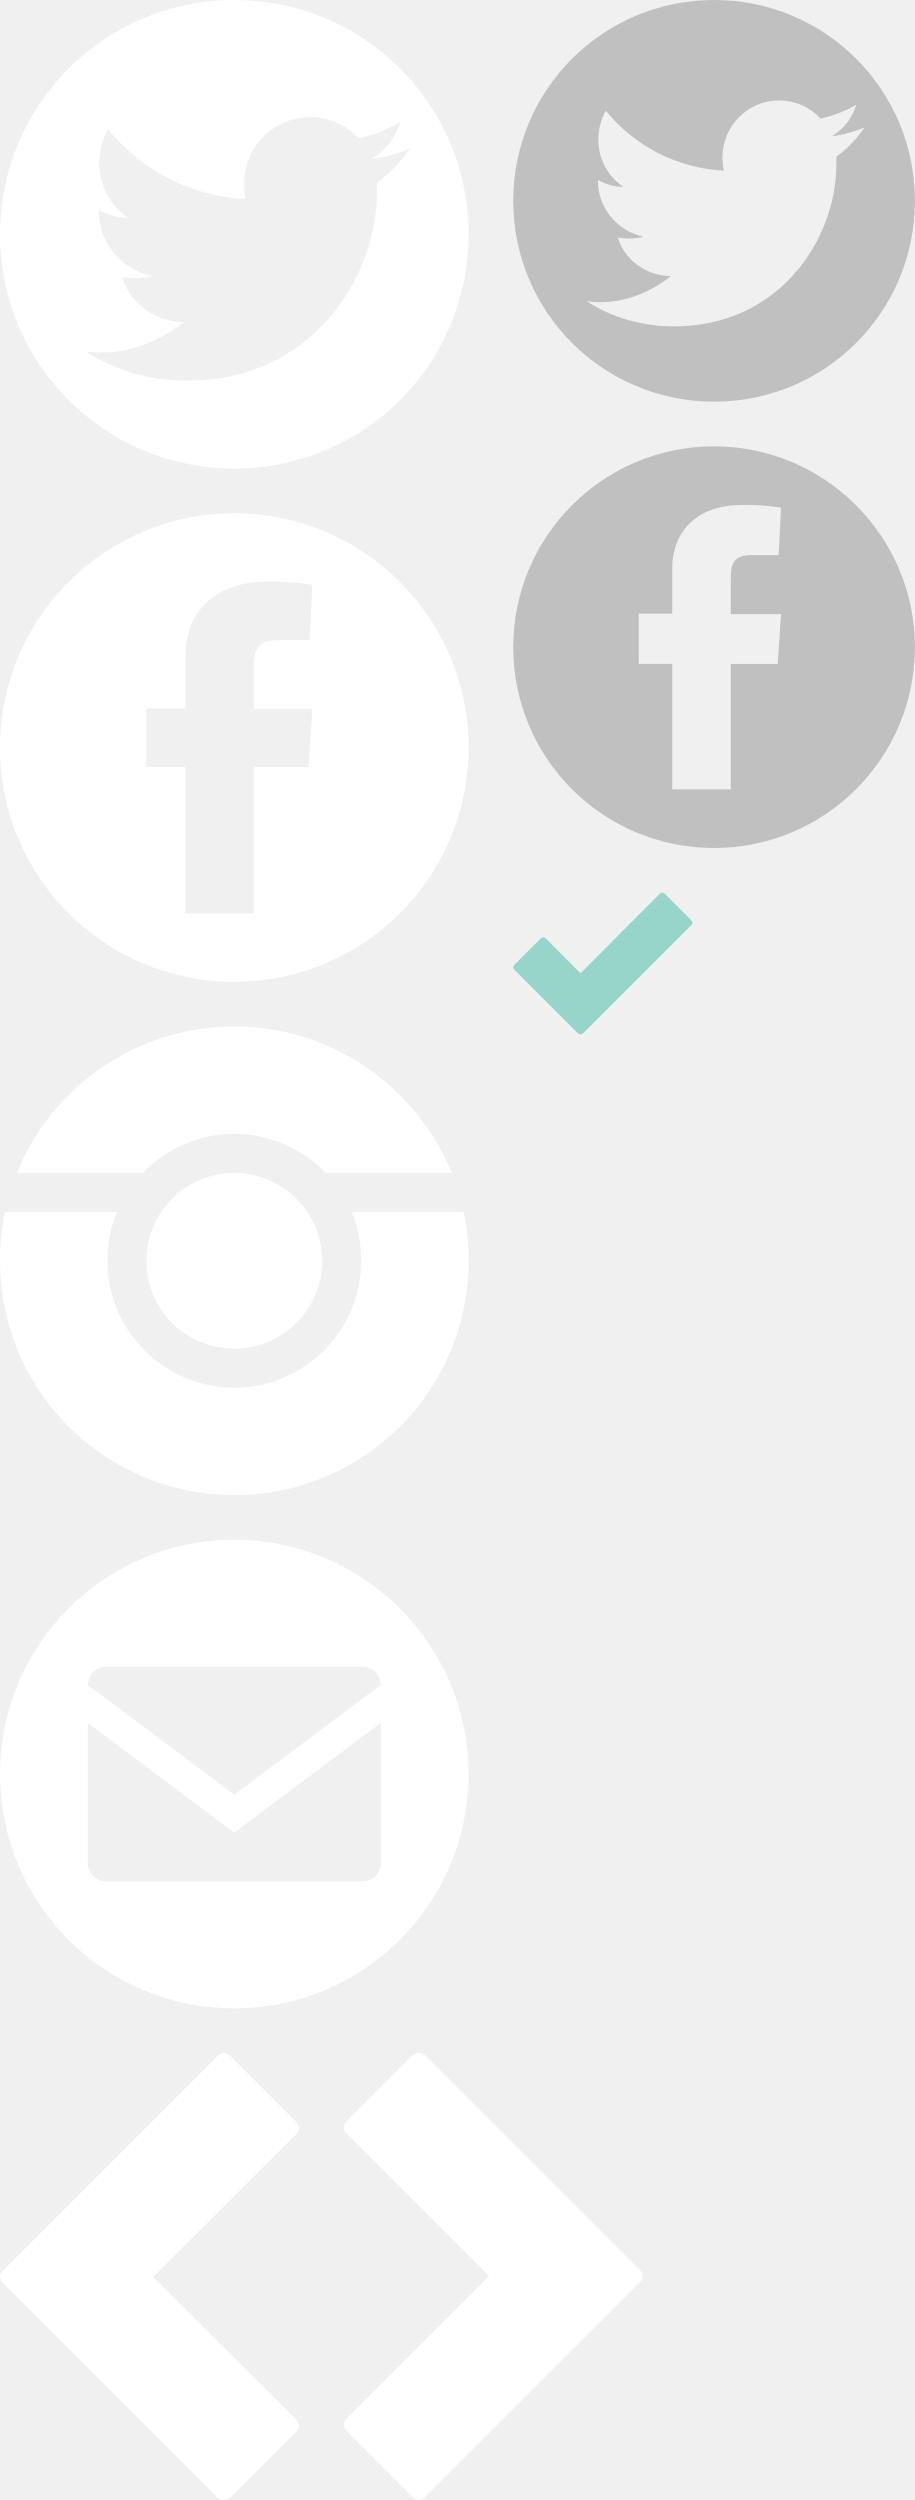
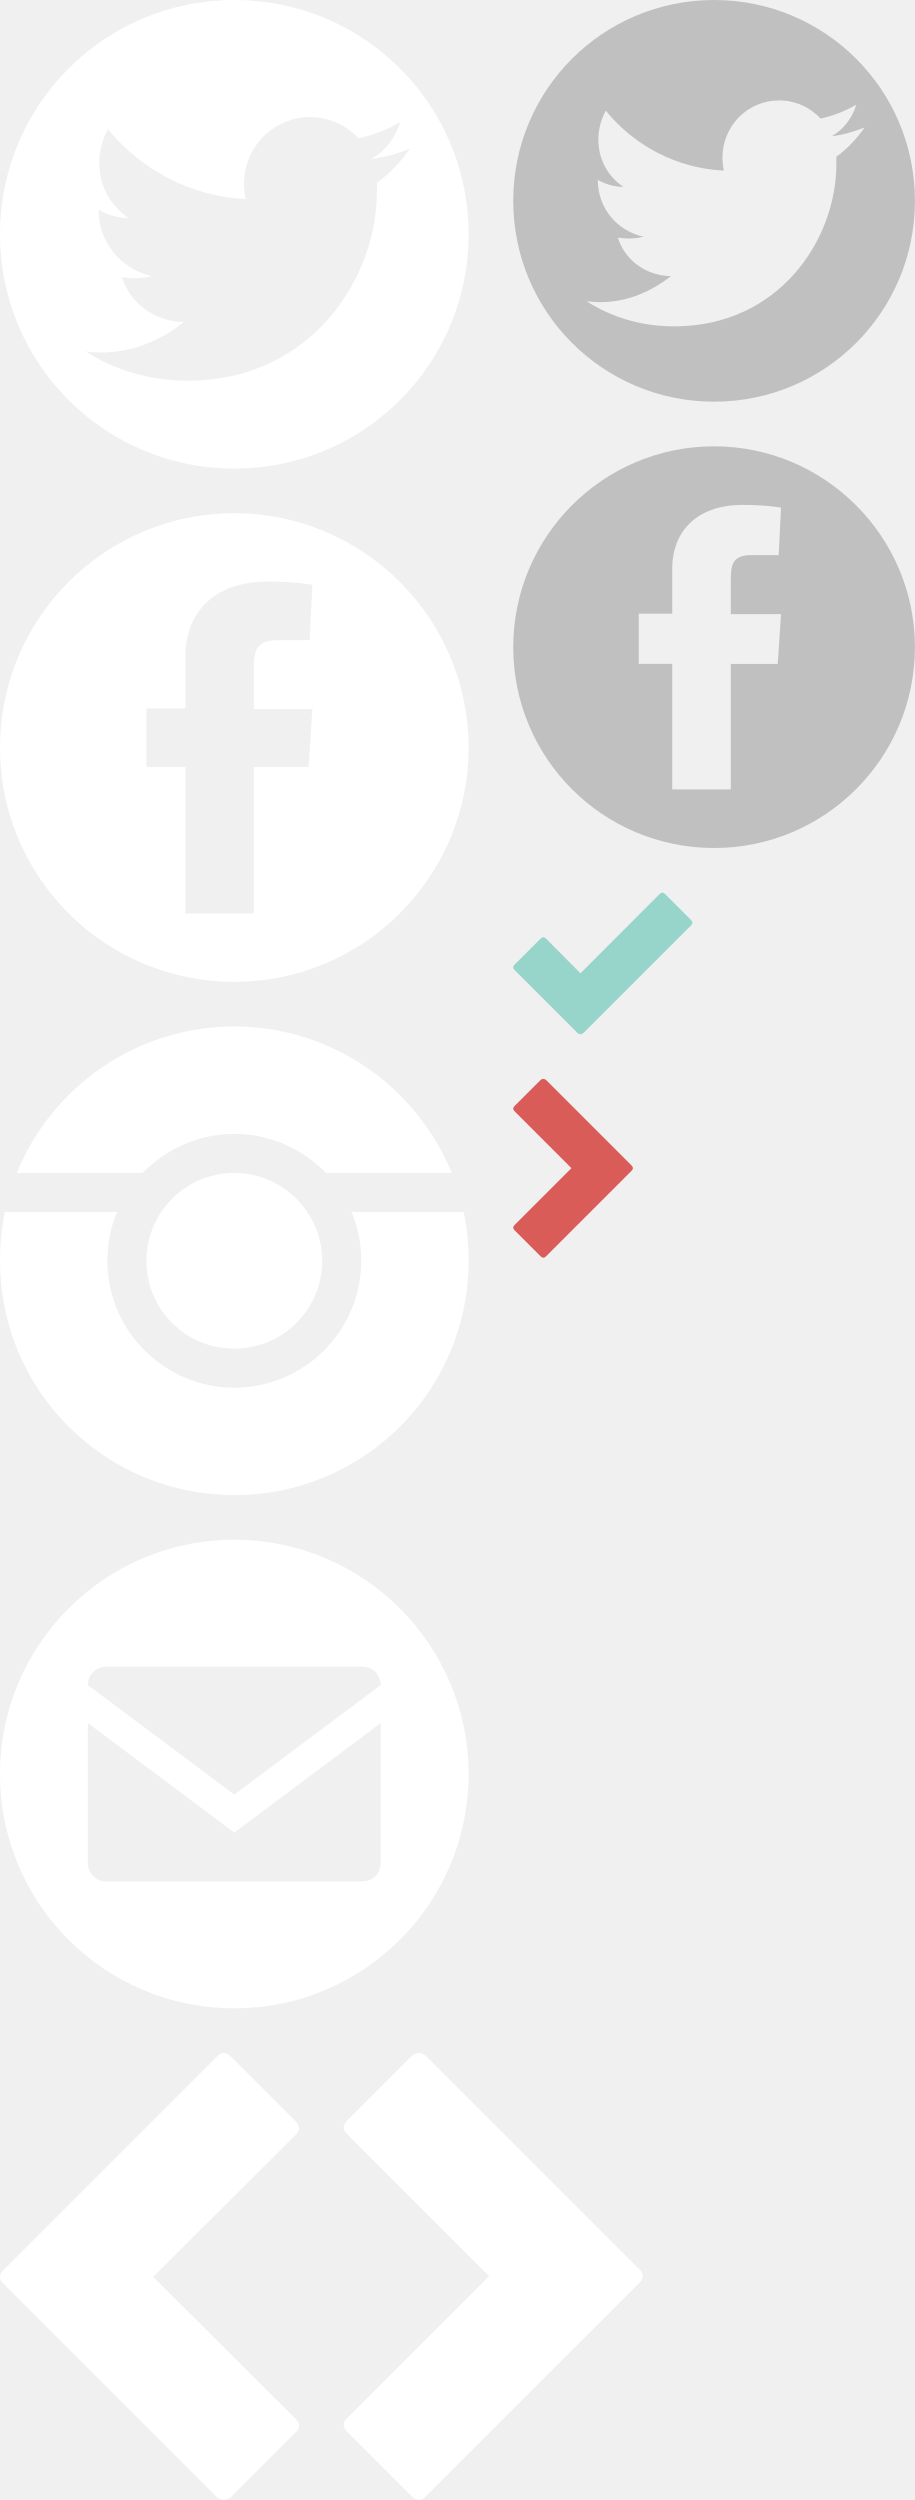
<svg xmlns="http://www.w3.org/2000/svg" version="1.1" x="0px" y="0px" width="82.007px" height="224.081px" viewBox="0 0 82.007 224.081" enable-background="new 0 0 82.007 224.081" xml:space="preserve">
  <g id="Layer_1" display="none">
    <g display="inline">
      <path d="M42.003,21.001c0,11.619-9.383,21.001-21.001,21.001S0,32.62,0,21.001S9.383,0,21.001,0S42.003,9.383,42.003,21.001z     M36.752,13.32c-1.069,0.438-2.236,0.778-3.452,0.924c1.264-0.729,2.139-1.896,2.577-3.306c-1.167,0.68-2.382,1.167-3.743,1.458    c-1.07-1.167-2.625-1.896-4.327-1.896c-3.306,0-5.931,2.673-5.931,5.979c0,0.438,0.049,0.923,0.146,1.361    c-4.959-0.243-9.383-2.625-12.348-6.271c-0.486,0.924-0.778,1.944-0.778,3.014c0,2.09,1.021,3.889,2.625,4.958    c-0.972,0-1.896-0.292-2.674-0.729v0.048c0,2.917,2.042,5.299,4.765,5.882c-0.486,0.146-1.021,0.195-1.556,0.195    c-0.389,0-0.778-0.049-1.118-0.098c0.729,2.382,2.965,3.987,5.542,4.035c-2.042,1.604-4.57,2.723-7.39,2.723    c-0.486,0-0.972-0.049-1.41-0.098c2.625,1.702,5.785,2.625,9.14,2.625c10.987,0,16.966-9.091,16.966-16.966    c0-0.243,0-0.535,0-0.778C34.954,15.557,35.926,14.487,36.752,13.32z" />
    </g>
    <g display="inline">
      <path d="M42.003,67.004c0,11.619-9.431,21.001-21.001,21.001C9.383,88.006,0,78.623,0,67.004c0-11.57,9.383-21.001,21.001-21.001    C32.572,46.003,42.003,55.434,42.003,67.004z M22.751,59.761c0-1.458,0.292-2.382,2.139-2.382h2.868l0.243-4.959    c0,0-1.458-0.292-3.986-0.292c-5.153,0-7.39,3.111-7.39,6.611c0,2.285,0,4.764,0,4.764h-3.5v5.25h3.5V81.88h6.125V68.754h4.91    l0.34-5.202h-5.25V59.761z" />
    </g>
    <g display="inline">
      <path d="M21.001,134.009C9.383,134.009,0,124.626,0,113.007c0-1.507,0.146-2.965,0.438-4.375h10.063    c-0.583,1.361-0.875,2.82-0.875,4.375c0,6.271,5.104,11.375,11.376,11.375s11.376-5.104,11.376-11.375    c0-1.556-0.292-3.014-0.875-4.375h10.063c0.292,1.41,0.438,2.869,0.438,4.375C42.003,124.626,32.62,134.009,21.001,134.009z     M29.217,105.132c-2.09-2.139-5.007-3.5-8.216-3.5s-6.125,1.361-8.216,3.5H1.507c3.111-7.681,10.695-13.126,19.495-13.126    s16.334,5.445,19.495,13.126H29.217z M28.877,113.007c0,4.375-3.549,7.875-7.875,7.875c-4.375,0-7.875-3.5-7.875-7.875    c0-4.327,3.5-7.875,7.875-7.875C25.328,105.132,28.877,108.681,28.877,113.007z" />
    </g>
    <g display="inline">
      <path d="M42.003,159.01c0,11.619-9.431,21.002-21.001,21.002C9.383,180.012,0,170.629,0,159.01    c0-11.569,9.383-21.001,21.001-21.001C32.572,138.009,42.003,147.44,42.003,159.01z M34.127,151.037    c0-0.923-0.729-1.652-1.653-1.652H9.528c-0.923,0-1.653,0.729-1.653,1.652l13.126,9.82L34.127,151.037z M34.127,154.44    l-13.126,9.82l-13.126-9.82v12.543c0,0.923,0.729,1.652,1.653,1.652h22.946c0.923,0,1.653-0.729,1.653-1.652V154.44z" />
    </g>
    <g display="inline">
      <path d="M82.007,18.002c0,9.959-8.042,18.002-18.002,18.002c-9.959,0-18.002-8.042-18.002-18.002C46.003,8.042,54.045,0,64.005,0    C73.965,0,82.007,8.042,82.007,18.002z M77.507,11.418c-0.917,0.375-1.917,0.667-2.959,0.792c1.083-0.625,1.834-1.625,2.209-2.834    c-1,0.583-2.042,1-3.209,1.25c-0.917-1-2.25-1.625-3.708-1.625c-2.834,0-5.084,2.292-5.084,5.126c0,0.375,0.042,0.792,0.125,1.167    c-4.25-0.208-8.043-2.25-10.585-5.375c-0.417,0.792-0.667,1.667-0.667,2.583c0,1.792,0.875,3.334,2.25,4.25    c-0.833,0-1.625-0.25-2.292-0.625v0.042c0,2.5,1.75,4.542,4.083,5.042c-0.417,0.125-0.875,0.167-1.333,0.167    c-0.333,0-0.667-0.042-0.958-0.083c0.625,2.042,2.542,3.417,4.751,3.458c-1.75,1.375-3.917,2.333-6.334,2.333    c-0.417,0-0.833-0.042-1.208-0.083c2.25,1.458,4.959,2.25,7.834,2.25c9.418,0,14.543-7.792,14.543-14.543c0-0.208,0-0.458,0-0.667    C75.965,13.335,76.798,12.418,77.507,11.418z" />
    </g>
    <g display="inline">
      <path d="M82.007,58.007c0,9.959-8.084,18.002-18.002,18.002c-9.959,0-18.002-8.042-18.002-18.002    c0-9.918,8.042-18.002,18.002-18.002C73.923,40.004,82.007,48.089,82.007,58.007z M65.505,51.797c0-1.25,0.25-2.042,1.833-2.042    h2.458l0.208-4.25c0,0-1.25-0.25-3.417-0.25c-4.417,0-6.334,2.667-6.334,5.667c0,1.958,0,4.084,0,4.084h-3v4.5h3v11.251h5.25    V59.507h4.209l0.292-4.459h-4.5V51.797z" />
    </g>
    <g display="inline">
      <path d="M37.542,184.012c0.185,0,0.385,0.078,0.602,0.231l19.167,19.167c0.4,0.401,0.4,0.803,0,1.203L38.144,223.78    c-0.401,0.401-0.803,0.401-1.204,0l-5.833-5.833c-0.401-0.4-0.401-0.803,0-1.204l12.731-12.731L31.106,191.28    c-0.401-0.401-0.401-0.802,0-1.204l5.833-5.833C37.156,184.09,37.356,184.012,37.542,184.012z" />
    </g>
    <g display="inline">
      <path d="M20.07,224.081c-0.185,0-0.386-0.076-0.602-0.231L0.301,204.683c-0.401-0.4-0.401-0.802,0-1.203l19.167-19.167    c0.4-0.401,0.802-0.401,1.204,0l5.833,5.833c0.4,0.402,0.4,0.803,0,1.204l-12.778,12.731l12.778,12.731    c0.4,0.401,0.4,0.804,0,1.204l-5.833,5.833C20.456,224.005,20.255,224.081,20.07,224.081z" />
    </g>
    <g display="inline">
      <path fill="#97D4C9" d="M61.938,82.944l-9.667,9.667c-0.086,0.062-0.167,0.093-0.241,0.093s-0.154-0.031-0.241-0.093l-5.667-5.667    c-0.161-0.161-0.161-0.321,0-0.481l2.333-2.333c0.161-0.16,0.321-0.16,0.481,0l3.093,3.111l7.093-7.111    c0.16-0.16,0.321-0.16,0.481,0l2.333,2.333C62.099,82.623,62.099,82.783,61.938,82.944z" />
+     </g>
+     <g display="inline">
+       <path fill="#D95C59" d="M48.698,96.703c0.074,0,0.154,0.031,0.241,0.093l7.667,7.667c0.16,0.161,0.16,0.321,0,0.481l-7.667,7.667    c-0.161,0.16-0.321,0.16-0.481,0l-2.333-2.333c-0.161-0.161-0.161-0.321,0-0.481l5.093-5.093l-5.093-5.093    c-0.161-0.16-0.161-0.321,0-0.481l2.333-2.333C48.543,96.734,48.624,96.703,48.698,96.703z" />
    </g>
  </g>
  <g id="Colored">
    <g>
      <path fill="#FFFFFF" d="M42.003,21.001c0,11.619-9.383,21.001-21.001,21.001S0,32.62,0,21.001S9.383,0,21.001,0    S42.003,9.383,42.003,21.001z M36.752,13.32c-1.069,0.438-2.236,0.778-3.452,0.924c1.264-0.729,2.139-1.896,2.577-3.306    c-1.167,0.68-2.382,1.167-3.743,1.458c-1.07-1.167-2.625-1.896-4.327-1.896c-3.306,0-5.931,2.673-5.931,5.979    c0,0.438,0.049,0.923,0.146,1.361c-4.959-0.243-9.383-2.625-12.348-6.271c-0.486,0.924-0.778,1.944-0.778,3.014    c0,2.09,1.021,3.889,2.625,4.958c-0.972,0-1.896-0.292-2.674-0.729v0.048c0,2.917,2.042,5.299,4.765,5.882    c-0.486,0.146-1.021,0.195-1.556,0.195c-0.389,0-0.778-0.049-1.118-0.098c0.729,2.382,2.965,3.987,5.542,4.035    c-2.042,1.604-4.57,2.723-7.39,2.723c-0.486,0-0.972-0.049-1.41-0.098c2.625,1.702,5.785,2.625,9.14,2.625    c10.987,0,16.966-9.091,16.966-16.966c0-0.243,0-0.535,0-0.778C34.954,15.557,35.926,14.487,36.752,13.32z" />
    </g>
    <g>
      <path fill="#FFFFFF" d="M42.003,67.004c0,11.619-9.431,21.001-21.001,21.001C9.383,88.006,0,78.623,0,67.004    c0-11.57,9.383-21.001,21.001-21.001C32.572,46.003,42.003,55.434,42.003,67.004z M22.751,59.761c0-1.458,0.292-2.382,2.139-2.382    h2.868l0.243-4.959c0,0-1.458-0.292-3.986-0.292c-5.153,0-7.39,3.111-7.39,6.611c0,2.285,0,4.764,0,4.764h-3.5v5.25h3.5V81.88    h6.125V68.754h4.91l0.34-5.202h-5.25V59.761z" />
    </g>
    <g>
      <path fill="#FFFFFF" d="M21.001,134.009C9.383,134.009,0,124.626,0,113.007c0-1.507,0.146-2.965,0.438-4.375h10.063    c-0.583,1.361-0.875,2.82-0.875,4.375c0,6.271,5.104,11.375,11.376,11.375s11.376-5.104,11.376-11.375    c0-1.556-0.292-3.014-0.875-4.375h10.063c0.292,1.41,0.438,2.869,0.438,4.375C42.003,124.626,32.62,134.009,21.001,134.009z     M29.217,105.132c-2.09-2.139-5.007-3.5-8.216-3.5s-6.125,1.361-8.216,3.5H1.507c3.111-7.681,10.695-13.126,19.495-13.126    s16.334,5.445,19.495,13.126H29.217z M28.877,113.007c0,4.375-3.549,7.875-7.875,7.875c-4.375,0-7.875-3.5-7.875-7.875    c0-4.327,3.5-7.875,7.875-7.875C25.328,105.132,28.877,108.681,28.877,113.007z" />
    </g>
    <g>
      <path fill="#FFFFFF" d="M42.003,159.01c0,11.619-9.431,21.002-21.001,21.002C9.383,180.012,0,170.629,0,159.01    c0-11.569,9.383-21.001,21.001-21.001C32.572,138.009,42.003,147.44,42.003,159.01z M34.127,151.037    c0-0.923-0.729-1.652-1.653-1.652H9.528c-0.923,0-1.653,0.729-1.653,1.652l13.126,9.82L34.127,151.037z M34.127,154.44    l-13.126,9.82l-13.126-9.82v12.543c0,0.923,0.729,1.652,1.653,1.652h22.946c0.923,0,1.653-0.729,1.653-1.652V154.44z" />
    </g>
    <g>
      <path fill="#C0C0C0" d="M82.007,18.002c0,9.959-8.042,18.002-18.002,18.002c-9.959,0-18.002-8.042-18.002-18.002    C46.003,8.042,54.045,0,64.005,0C73.965,0,82.007,8.042,82.007,18.002z M77.507,11.418c-0.917,0.375-1.917,0.667-2.959,0.792    c1.083-0.625,1.834-1.625,2.209-2.834c-1,0.583-2.042,1-3.209,1.25c-0.917-1-2.25-1.625-3.708-1.625    c-2.834,0-5.084,2.292-5.084,5.126c0,0.375,0.042,0.792,0.125,1.167c-4.25-0.208-8.043-2.25-10.585-5.375    c-0.417,0.792-0.667,1.667-0.667,2.583c0,1.792,0.875,3.334,2.25,4.25c-0.833,0-1.625-0.25-2.292-0.625v0.042    c0,2.5,1.75,4.542,4.083,5.042c-0.417,0.125-0.875,0.167-1.333,0.167c-0.333,0-0.667-0.042-0.958-0.083    c0.625,2.042,2.542,3.417,4.751,3.458c-1.75,1.375-3.917,2.333-6.334,2.333c-0.417,0-0.833-0.042-1.208-0.083    c2.25,1.458,4.959,2.25,7.834,2.25c9.418,0,14.543-7.792,14.543-14.543c0-0.208,0-0.458,0-0.667    C75.965,13.335,76.798,12.418,77.507,11.418z" />
    </g>
    <g>
      <path fill="#C0C0C0" d="M82.007,58.007c0,9.959-8.084,18.002-18.002,18.002c-9.959,0-18.002-8.042-18.002-18.002    c0-9.918,8.042-18.002,18.002-18.002C73.923,40.004,82.007,48.089,82.007,58.007z M65.505,51.797c0-1.25,0.25-2.042,1.833-2.042    h2.458l0.208-4.25c0,0-1.25-0.25-3.417-0.25c-4.417,0-6.334,2.667-6.334,5.667c0,1.958,0,4.084,0,4.084h-3v4.5h3v11.251h5.25    V59.507h4.209l0.292-4.459h-4.5V51.797z" />
    </g>
    <g>
      <path fill="#FFFFFF" d="M37.542,184.012c0.185,0,0.385,0.078,0.602,0.231l19.167,19.167c0.4,0.401,0.4,0.803,0,1.203    L38.144,223.78c-0.401,0.401-0.803,0.401-1.204,0l-5.833-5.833c-0.401-0.4-0.401-0.803,0-1.204l12.731-12.731L31.106,191.28    c-0.401-0.401-0.401-0.802,0-1.204l5.833-5.833C37.156,184.09,37.356,184.012,37.542,184.012z" />
    </g>
    <g>
      <path fill="#FFFFFF" d="M20.07,224.081c-0.185,0-0.386-0.076-0.602-0.231L0.301,204.683c-0.401-0.4-0.401-0.802,0-1.203    l19.167-19.167c0.4-0.401,0.802-0.401,1.204,0l5.833,5.833c0.4,0.402,0.4,0.803,0,1.204l-12.778,12.731l12.778,12.731    c0.4,0.401,0.4,0.804,0,1.204l-5.833,5.833C20.456,224.005,20.255,224.081,20.07,224.081z" />
    </g>
    <g>
      <path fill="#97D4C9" d="M61.938,82.944l-9.666,9.667c-0.087,0.062-0.167,0.093-0.241,0.093s-0.154-0.031-0.241-0.093l-5.666-5.667    c-0.161-0.161-0.161-0.321,0-0.481l2.333-2.333c0.16-0.16,0.321-0.16,0.481,0l3.093,3.111l7.093-7.111    c0.16-0.16,0.32-0.16,0.481,0l2.333,2.333C62.098,82.623,62.098,82.783,61.938,82.944z" />
    </g>
+     <g>
+       <path fill="#D95C59" d="M48.698,96.703c0.074,0,0.154,0.031,0.241,0.093l7.667,7.667c0.16,0.161,0.16,0.321,0,0.481l-7.667,7.667    c-0.161,0.16-0.321,0.16-0.481,0l-2.333-2.333c-0.161-0.161-0.161-0.321,0-0.481l5.093-5.093l-5.093-5.093    c-0.161-0.16-0.161-0.321,0-0.481l2.333-2.333C48.543,96.734,48.624,96.703,48.698,96.703z" />
+     </g>
  </g>
</svg>
